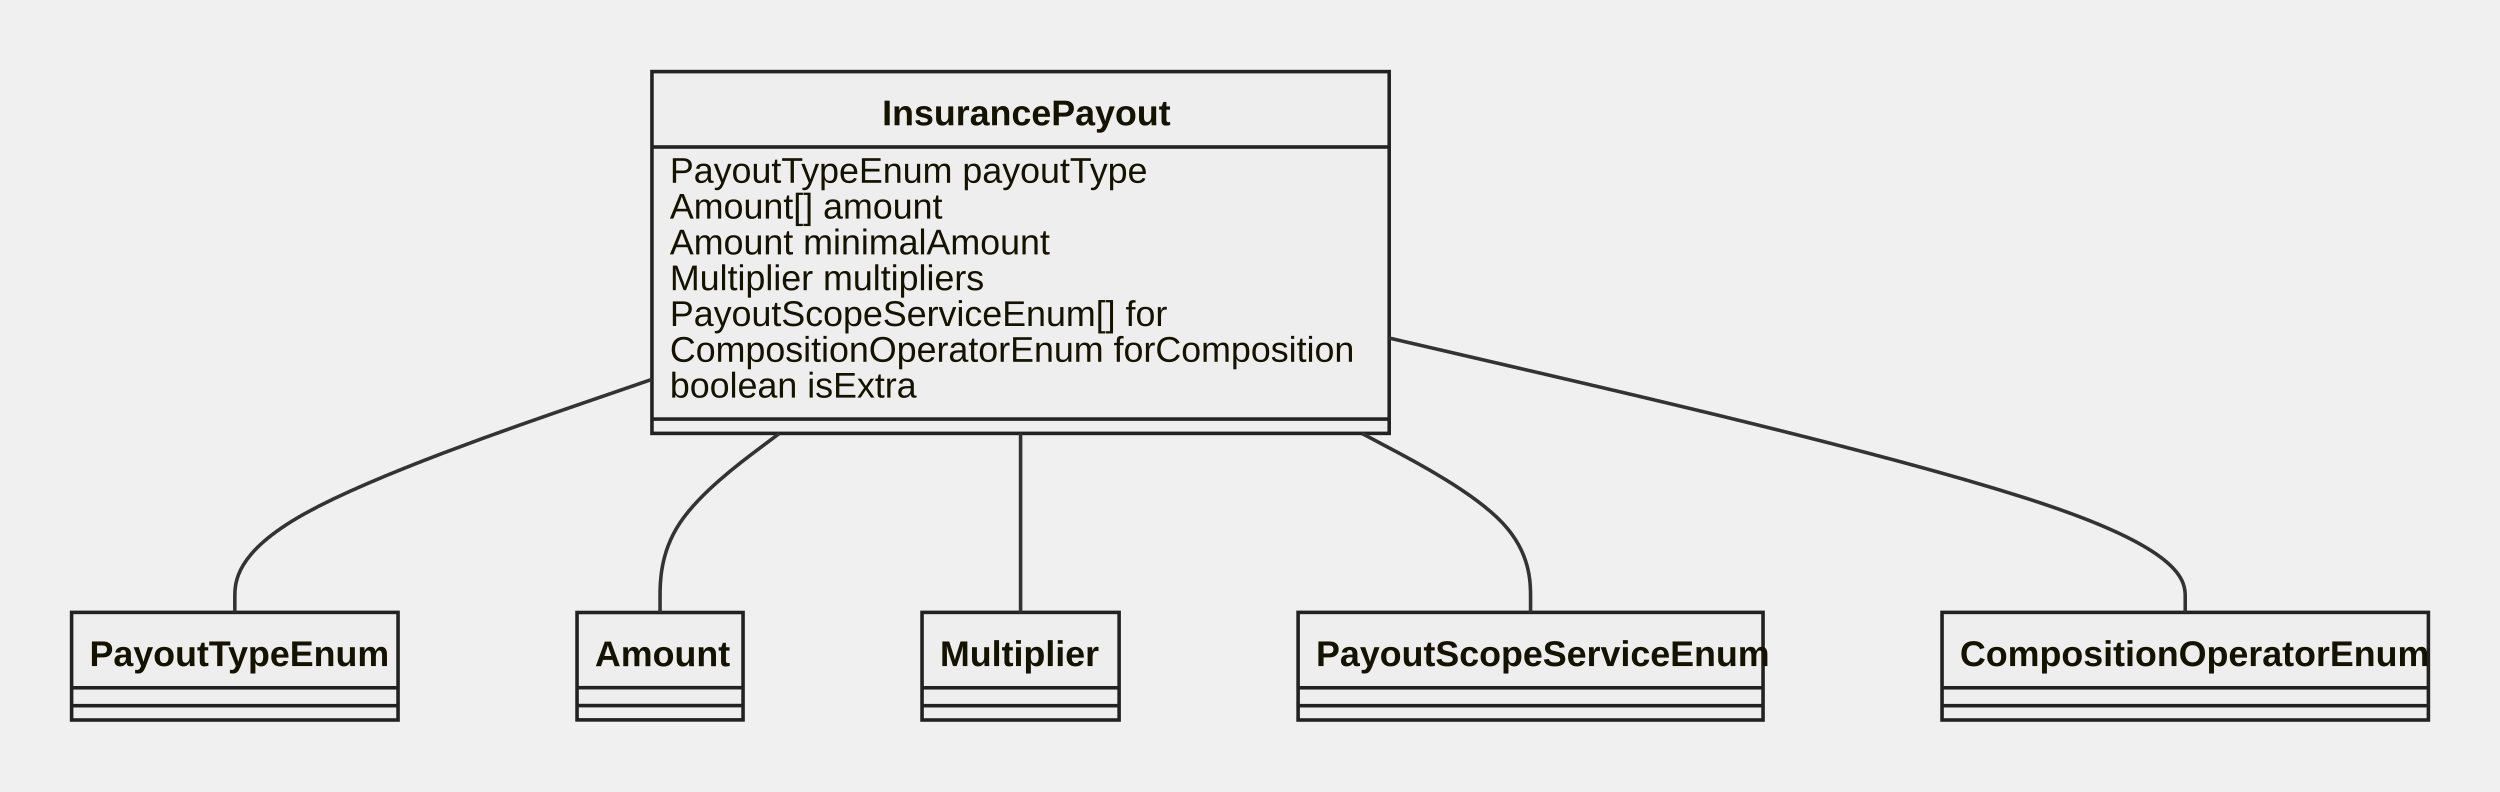
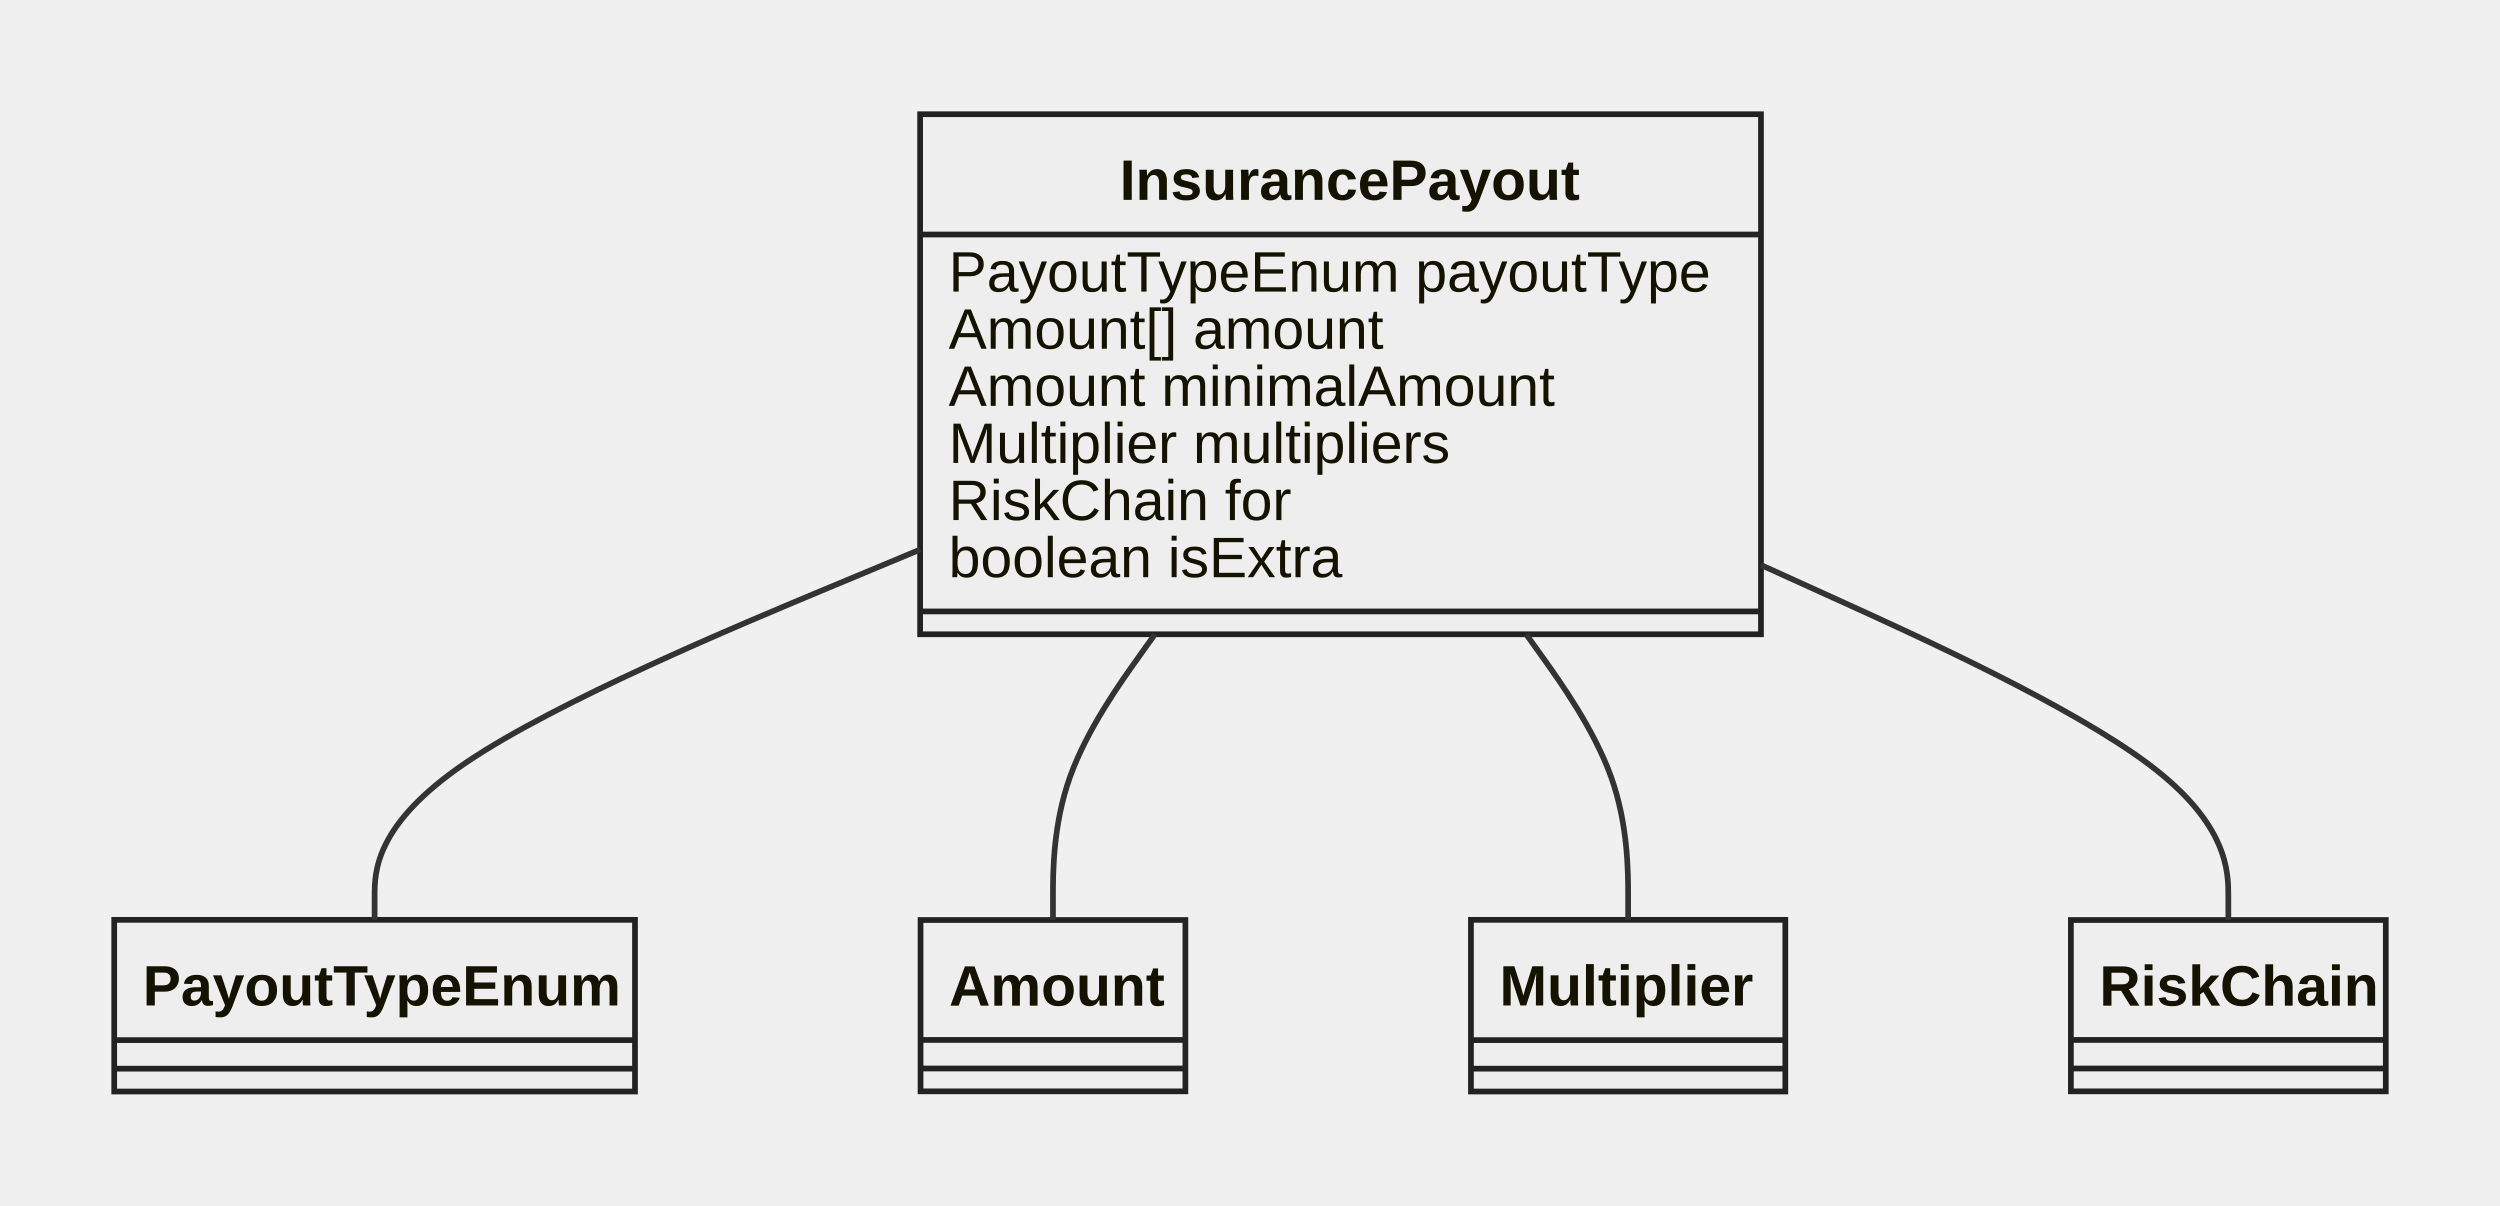
- <svg xmlns="http://www.w3.org/2000/svg" id="mermaid-1661802750511" width="100%" height="221.125" style="max-width: 698.344px;" viewBox="-20 -20 698.344 221.125">
-   <style>#mermaid-1661802750511{font-family:"trebuchet ms",verdana,arial,sans-serif;font-size:16px;fill:#333;}#mermaid-1661802750511 .error-icon{fill:#552222;}#mermaid-1661802750511 .error-text{fill:#552222;stroke:#552222;}#mermaid-1661802750511 .edge-thickness-normal{stroke-width:2px;}#mermaid-1661802750511 .edge-thickness-thick{stroke-width:3.5px;}#mermaid-1661802750511 .edge-pattern-solid{stroke-dasharray:0;}#mermaid-1661802750511 .edge-pattern-dashed{stroke-dasharray:3;}#mermaid-1661802750511 .edge-pattern-dotted{stroke-dasharray:2;}#mermaid-1661802750511 .marker{fill:#333333;stroke:#333333;}#mermaid-1661802750511 .marker.cross{stroke:#333333;}#mermaid-1661802750511 svg{font-family:"trebuchet ms",verdana,arial,sans-serif;font-size:16px;}#mermaid-1661802750511 g.classGroup text{fill:#222222;fill:#131300;stroke:none;font-family:"trebuchet ms",verdana,arial,sans-serif;font-size:10px;}#mermaid-1661802750511 g.classGroup text .title{font-weight:bolder;}#mermaid-1661802750511 .classTitle{font-weight:bolder;}#mermaid-1661802750511 .node rect,#mermaid-1661802750511 .node circle,#mermaid-1661802750511 .node ellipse,#mermaid-1661802750511 .node polygon,#mermaid-1661802750511 .node path{fill:#eeeeee;stroke:#222222;stroke-width:1px;}#mermaid-1661802750511 .divider{stroke:#222222;stroke:1;}#mermaid-1661802750511 g.clickable{cursor:pointer;}#mermaid-1661802750511 g.classGroup rect{fill:#eeeeee;stroke:#222222;}#mermaid-1661802750511 g.classGroup line{stroke:#222222;stroke-width:1;}#mermaid-1661802750511 .classLabel .box{stroke:none;stroke-width:0;fill:#eeeeee;opacity:0.5;}#mermaid-1661802750511 .classLabel .label{fill:#222222;font-size:10px;}#mermaid-1661802750511 .relation{stroke:#333333;stroke-width:1;fill:none;}#mermaid-1661802750511 .dashed-line{stroke-dasharray:3;}#mermaid-1661802750511 #compositionStart,#mermaid-1661802750511 .composition{fill:#333333 !important;stroke:#333333 !important;stroke-width:1;}#mermaid-1661802750511 #compositionEnd,#mermaid-1661802750511 .composition{fill:#333333 !important;stroke:#333333 !important;stroke-width:1;}#mermaid-1661802750511 #dependencyStart,#mermaid-1661802750511 .dependency{fill:#333333 !important;stroke:#333333 !important;stroke-width:1;}#mermaid-1661802750511 #dependencyStart,#mermaid-1661802750511 .dependency{fill:#333333 !important;stroke:#333333 !important;stroke-width:1;}#mermaid-1661802750511 #extensionStart,#mermaid-1661802750511 .extension{fill:#333333 !important;stroke:#333333 !important;stroke-width:1;}#mermaid-1661802750511 #extensionEnd,#mermaid-1661802750511 .extension{fill:#333333 !important;stroke:#333333 !important;stroke-width:1;}#mermaid-1661802750511 #aggregationStart,#mermaid-1661802750511 .aggregation{fill:#eeeeee !important;stroke:#333333 !important;stroke-width:1;}#mermaid-1661802750511 #aggregationEnd,#mermaid-1661802750511 .aggregation{fill:#eeeeee !important;stroke:#333333 !important;stroke-width:1;}#mermaid-1661802750511 .edgeTerminals{font-size:11px;}#mermaid-1661802750511:root{--mermaid-font-family:"trebuchet ms",verdana,arial,sans-serif;}</style>
+ <svg xmlns="http://www.w3.org/2000/svg" id="mermaid-1661897168660" width="100%" height="211.125" style="max-width: 437.75px;" viewBox="-20 -20 437.75 211.125">
+   <style>#mermaid-1661897168660{font-family:"trebuchet ms",verdana,arial,sans-serif;font-size:16px;fill:#333;}#mermaid-1661897168660 .error-icon{fill:#552222;}#mermaid-1661897168660 .error-text{fill:#552222;stroke:#552222;}#mermaid-1661897168660 .edge-thickness-normal{stroke-width:2px;}#mermaid-1661897168660 .edge-thickness-thick{stroke-width:3.5px;}#mermaid-1661897168660 .edge-pattern-solid{stroke-dasharray:0;}#mermaid-1661897168660 .edge-pattern-dashed{stroke-dasharray:3;}#mermaid-1661897168660 .edge-pattern-dotted{stroke-dasharray:2;}#mermaid-1661897168660 .marker{fill:#333333;stroke:#333333;}#mermaid-1661897168660 .marker.cross{stroke:#333333;}#mermaid-1661897168660 svg{font-family:"trebuchet ms",verdana,arial,sans-serif;font-size:16px;}#mermaid-1661897168660 g.classGroup text{fill:#222222;fill:#131300;stroke:none;font-family:"trebuchet ms",verdana,arial,sans-serif;font-size:10px;}#mermaid-1661897168660 g.classGroup text .title{font-weight:bolder;}#mermaid-1661897168660 .classTitle{font-weight:bolder;}#mermaid-1661897168660 .node rect,#mermaid-1661897168660 .node circle,#mermaid-1661897168660 .node ellipse,#mermaid-1661897168660 .node polygon,#mermaid-1661897168660 .node path{fill:#eeeeee;stroke:#222222;stroke-width:1px;}#mermaid-1661897168660 .divider{stroke:#222222;stroke:1;}#mermaid-1661897168660 g.clickable{cursor:pointer;}#mermaid-1661897168660 g.classGroup rect{fill:#eeeeee;stroke:#222222;}#mermaid-1661897168660 g.classGroup line{stroke:#222222;stroke-width:1;}#mermaid-1661897168660 .classLabel .box{stroke:none;stroke-width:0;fill:#eeeeee;opacity:0.5;}#mermaid-1661897168660 .classLabel .label{fill:#222222;font-size:10px;}#mermaid-1661897168660 .relation{stroke:#333333;stroke-width:1;fill:none;}#mermaid-1661897168660 .dashed-line{stroke-dasharray:3;}#mermaid-1661897168660 #compositionStart,#mermaid-1661897168660 .composition{fill:#333333 !important;stroke:#333333 !important;stroke-width:1;}#mermaid-1661897168660 #compositionEnd,#mermaid-1661897168660 .composition{fill:#333333 !important;stroke:#333333 !important;stroke-width:1;}#mermaid-1661897168660 #dependencyStart,#mermaid-1661897168660 .dependency{fill:#333333 !important;stroke:#333333 !important;stroke-width:1;}#mermaid-1661897168660 #dependencyStart,#mermaid-1661897168660 .dependency{fill:#333333 !important;stroke:#333333 !important;stroke-width:1;}#mermaid-1661897168660 #extensionStart,#mermaid-1661897168660 .extension{fill:#333333 !important;stroke:#333333 !important;stroke-width:1;}#mermaid-1661897168660 #extensionEnd,#mermaid-1661897168660 .extension{fill:#333333 !important;stroke:#333333 !important;stroke-width:1;}#mermaid-1661897168660 #aggregationStart,#mermaid-1661897168660 .aggregation{fill:#eeeeee !important;stroke:#333333 !important;stroke-width:1;}#mermaid-1661897168660 #aggregationEnd,#mermaid-1661897168660 .aggregation{fill:#eeeeee !important;stroke:#333333 !important;stroke-width:1;}#mermaid-1661897168660 .edgeTerminals{font-size:11px;}#mermaid-1661897168660:root{--mermaid-font-family:"trebuchet ms",verdana,arial,sans-serif;}</style>
  <g />
  <defs>
    <marker id="extensionStart" class="extension" refX="0" refY="7" markerWidth="190" markerHeight="240" orient="auto">
      <path d="M 1,7 L18,13 V 1 Z" />
    </marker>
  </defs>
  <defs>
    <marker id="extensionEnd" refX="19" refY="7" markerWidth="20" markerHeight="28" orient="auto">
      <path d="M 1,1 V 13 L18,7 Z" />
    </marker>
  </defs>
  <defs>
    <marker id="compositionStart" class="extension" refX="0" refY="7" markerWidth="190" markerHeight="240" orient="auto">
      <path d="M 18,7 L9,13 L1,7 L9,1 Z" />
    </marker>
  </defs>
  <defs>
    <marker id="compositionEnd" refX="19" refY="7" markerWidth="20" markerHeight="28" orient="auto">
      <path d="M 18,7 L9,13 L1,7 L9,1 Z" />
    </marker>
  </defs>
  <defs>
    <marker id="aggregationStart" class="extension" refX="0" refY="7" markerWidth="190" markerHeight="240" orient="auto">
      <path d="M 18,7 L9,13 L1,7 L9,1 Z" />
    </marker>
  </defs>
  <defs>
    <marker id="aggregationEnd" refX="19" refY="7" markerWidth="20" markerHeight="28" orient="auto">
      <path d="M 18,7 L9,13 L1,7 L9,1 Z" />
    </marker>
  </defs>
  <defs>
    <marker id="dependencyStart" class="extension" refX="0" refY="7" markerWidth="190" markerHeight="240" orient="auto">
      <path d="M 5,7 L9,13 L1,7 L9,1 Z" />
    </marker>
  </defs>
  <defs>
    <marker id="dependencyEnd" refX="19" refY="7" markerWidth="20" markerHeight="28" orient="auto">
      <path d="M 18,7 L9,13 L14,7 L9,1 Z" />
    </marker>
  </defs>
-   <g id="classid-InsurancePayout-0" class="classGroup" transform="translate(162.1172,0 )">
-     <rect x="0" y="0" width="205.938" height="101.062" class=" " />
+   <g id="classid-InsurancePayout-0" class="classGroup" transform="translate(141.1133,0 )">
+     <rect x="0" y="0" width="147.234" height="91.062" class=" " />
    <text y="15" x="0">
-       <tspan class="title" x="64.297">InsurancePayout</tspan>
+       <tspan class="title" x="34.945">InsurancePayout</tspan>
    </text>
-     <line x1="0" y1="21.062" y2="21.062" x2="205.938" />
+     <line x1="0" y1="21.062" y2="21.062" x2="147.234" />
    <text x="5" y="31.062" fill="white" class="classText">
      <tspan x="5">PayoutTypeEnum payoutType</tspan>
      <tspan x="5" dy="10">Amount[] amount</tspan>
      <tspan x="5" dy="10">Amount minimalAmount</tspan>
      <tspan x="5" dy="10">Multiplier multipliers</tspan>
-       <tspan x="5" dy="10">PayoutScopeServiceEnum[] for</tspan>
-       <tspan x="5" dy="10">CompositionOperatorEnum forComposition</tspan>
+       <tspan x="5" dy="10">RiskChain for</tspan>
      <tspan x="5" dy="10">boolean isExtra</tspan>
    </text>
-     <line x1="0" y1="97.062" y2="97.062" x2="205.938" />
-     <text x="5" y="112.062" fill="white" class="classText" />
+     <line x1="0" y1="87.062" y2="87.062" x2="147.234" />
+     <text x="5" y="102.062" fill="white" class="classText" />
  </g>
-   <g id="classid-PayoutTypeEnum-1" class="classGroup" transform="translate(0,151.0625 )">
+   <g id="classid-PayoutTypeEnum-1" class="classGroup" transform="translate(0,141.0625 )">
    <rect x="0" y="0" width="91.188" height="30.062" class=" " />
    <text y="15" x="0">
      <tspan class="title" x="5">PayoutTypeEnum</tspan>
    </text>
    <line x1="0" y1="21.062" y2="21.062" x2="91.188" />
    <text x="5" y="31.062" fill="white" class="classText" />
    <line x1="0" y1="26.062" y2="26.062" x2="91.188" />
    <text x="5" y="41.062" fill="white" class="classText" />
  </g>
-   <g id="classid-Amount-2" class="classGroup" transform="translate(141.1875,151.0938 )">
+   <g id="classid-Amount-2" class="classGroup" transform="translate(141.1875,141.0938 )">
    <rect x="0" y="0" width="46.375" height="30" class=" " />
    <text y="15" x="0">
      <tspan class="title" x="5">Amount</tspan>
    </text>
    <line x1="0" y1="21" y2="21" x2="46.375" />
    <text x="5" y="31" fill="white" class="classText" />
    <line x1="0" y1="26" y2="26" x2="46.375" />
    <text x="5" y="41" fill="white" class="classText" />
  </g>
-   <g id="classid-Multiplier-3" class="classGroup" transform="translate(237.5625,151.0625 )">
+   <g id="classid-Multiplier-3" class="classGroup" transform="translate(237.5625,141.0625 )">
    <rect x="0" y="0" width="55.047" height="30.062" class=" " />
    <text y="15" x="0">
      <tspan class="title" x="5">Multiplier</tspan>
    </text>
    <line x1="0" y1="21.062" y2="21.062" x2="55.047" />
    <text x="5" y="31.062" fill="white" class="classText" />
    <line x1="0" y1="26.062" y2="26.062" x2="55.047" />
    <text x="5" y="41.062" fill="white" class="classText" />
  </g>
-   <g id="classid-PayoutScopeServiceEnum-4" class="classGroup" transform="translate(342.6094,151.0625 )">
-     <rect x="0" y="0" width="129.875" height="30.062" class=" " />
+   <g id="classid-RiskChain-4" class="classGroup" transform="translate(342.6094,141.0938 )">
+     <rect x="0" y="0" width="55.141" height="30" class=" " />
    <text y="15" x="0">
-       <tspan class="title" x="5">PayoutScopeServiceEnum</tspan>
+       <tspan class="title" x="5">RiskChain</tspan>
    </text>
-     <line x1="0" y1="21.062" y2="21.062" x2="129.875" />
-     <text x="5" y="31.062" fill="white" class="classText" />
-     <line x1="0" y1="26.062" y2="26.062" x2="129.875" />
-     <text x="5" y="41.062" fill="white" class="classText" />
+     <line x1="0" y1="21" y2="21" x2="55.141" />
+     <text x="5" y="31" fill="white" class="classText" />
+     <line x1="0" y1="26" y2="26" x2="55.141" />
+     <text x="5" y="41" fill="white" class="classText" />
  </g>
-   <g id="classid-CompositionOperatorEnum-5" class="classGroup" transform="translate(522.4844,151.0625 )">
-     <rect x="0" y="0" width="135.859" height="30.062" class=" " />
-     <text y="15" x="0">
-       <tspan class="title" x="5">CompositionOperatorEnum</tspan>
-     </text>
-     <line x1="0" y1="21.062" y2="21.062" x2="135.859" />
-     <text x="5" y="31.062" fill="white" class="classText" />
-     <line x1="0" y1="26.062" y2="26.062" x2="135.859" />
-     <text x="5" y="41.062" fill="white" class="classText" />
-   </g>
-   <path d="M162.117,85.965L142.697,92.648C123.276,99.331,84.435,112.697,65.014,123.546C45.594,134.396,45.594,142.729,45.594,146.896L45.594,151.062" id="edge0" class="relation" />
-   <path d="M197.709,101.062L192.153,105.229C186.598,109.396,175.486,117.729,169.931,126.068C164.375,134.406,164.375,142.75,164.375,146.922L164.375,151.094" id="edge1" class="relation" />
-   <path d="M265.086,101.062L265.086,105.229C265.086,109.396,265.086,117.729,265.086,126.062C265.086,134.396,265.086,142.729,265.086,146.896L265.086,151.062" id="edge2" class="relation" />
-   <path d="M360.394,101.062L368.253,105.229C376.112,109.396,391.829,117.729,399.688,126.062C407.547,134.396,407.547,142.729,407.547,146.896L407.547,151.062" id="edge3" class="relation" />
-   <path d="M368.055,74.437L405.115,83.042C442.174,91.646,516.294,108.854,553.354,121.625C590.414,134.396,590.414,142.729,590.414,146.896L590.414,151.062" id="edge4" class="relation" />
+   <path d="M141.113,76.23L125.193,82.869C109.273,89.508,77.434,102.785,61.514,113.59C45.594,124.396,45.594,132.729,45.594,136.896L45.594,141.062" id="edge0" class="relation" />
+   <path d="M182.224,91.062L179.249,95.229C176.274,99.396,170.325,107.729,167.35,116.068C164.375,124.406,164.375,132.75,164.375,136.922L164.375,141.094" id="edge1" class="relation" />
+   <path d="M247.237,91.062L250.212,95.229C253.187,99.396,259.136,107.729,262.111,116.062C265.086,124.396,265.086,132.729,265.086,136.896L265.086,141.062" id="edge2" class="relation" />
+   <path d="M288.348,78.933L301.986,85.121C315.625,91.31,342.902,103.686,356.541,114.046C370.18,124.406,370.18,132.75,370.18,136.922L370.18,141.094" id="edge3" class="relation" />
</svg>
